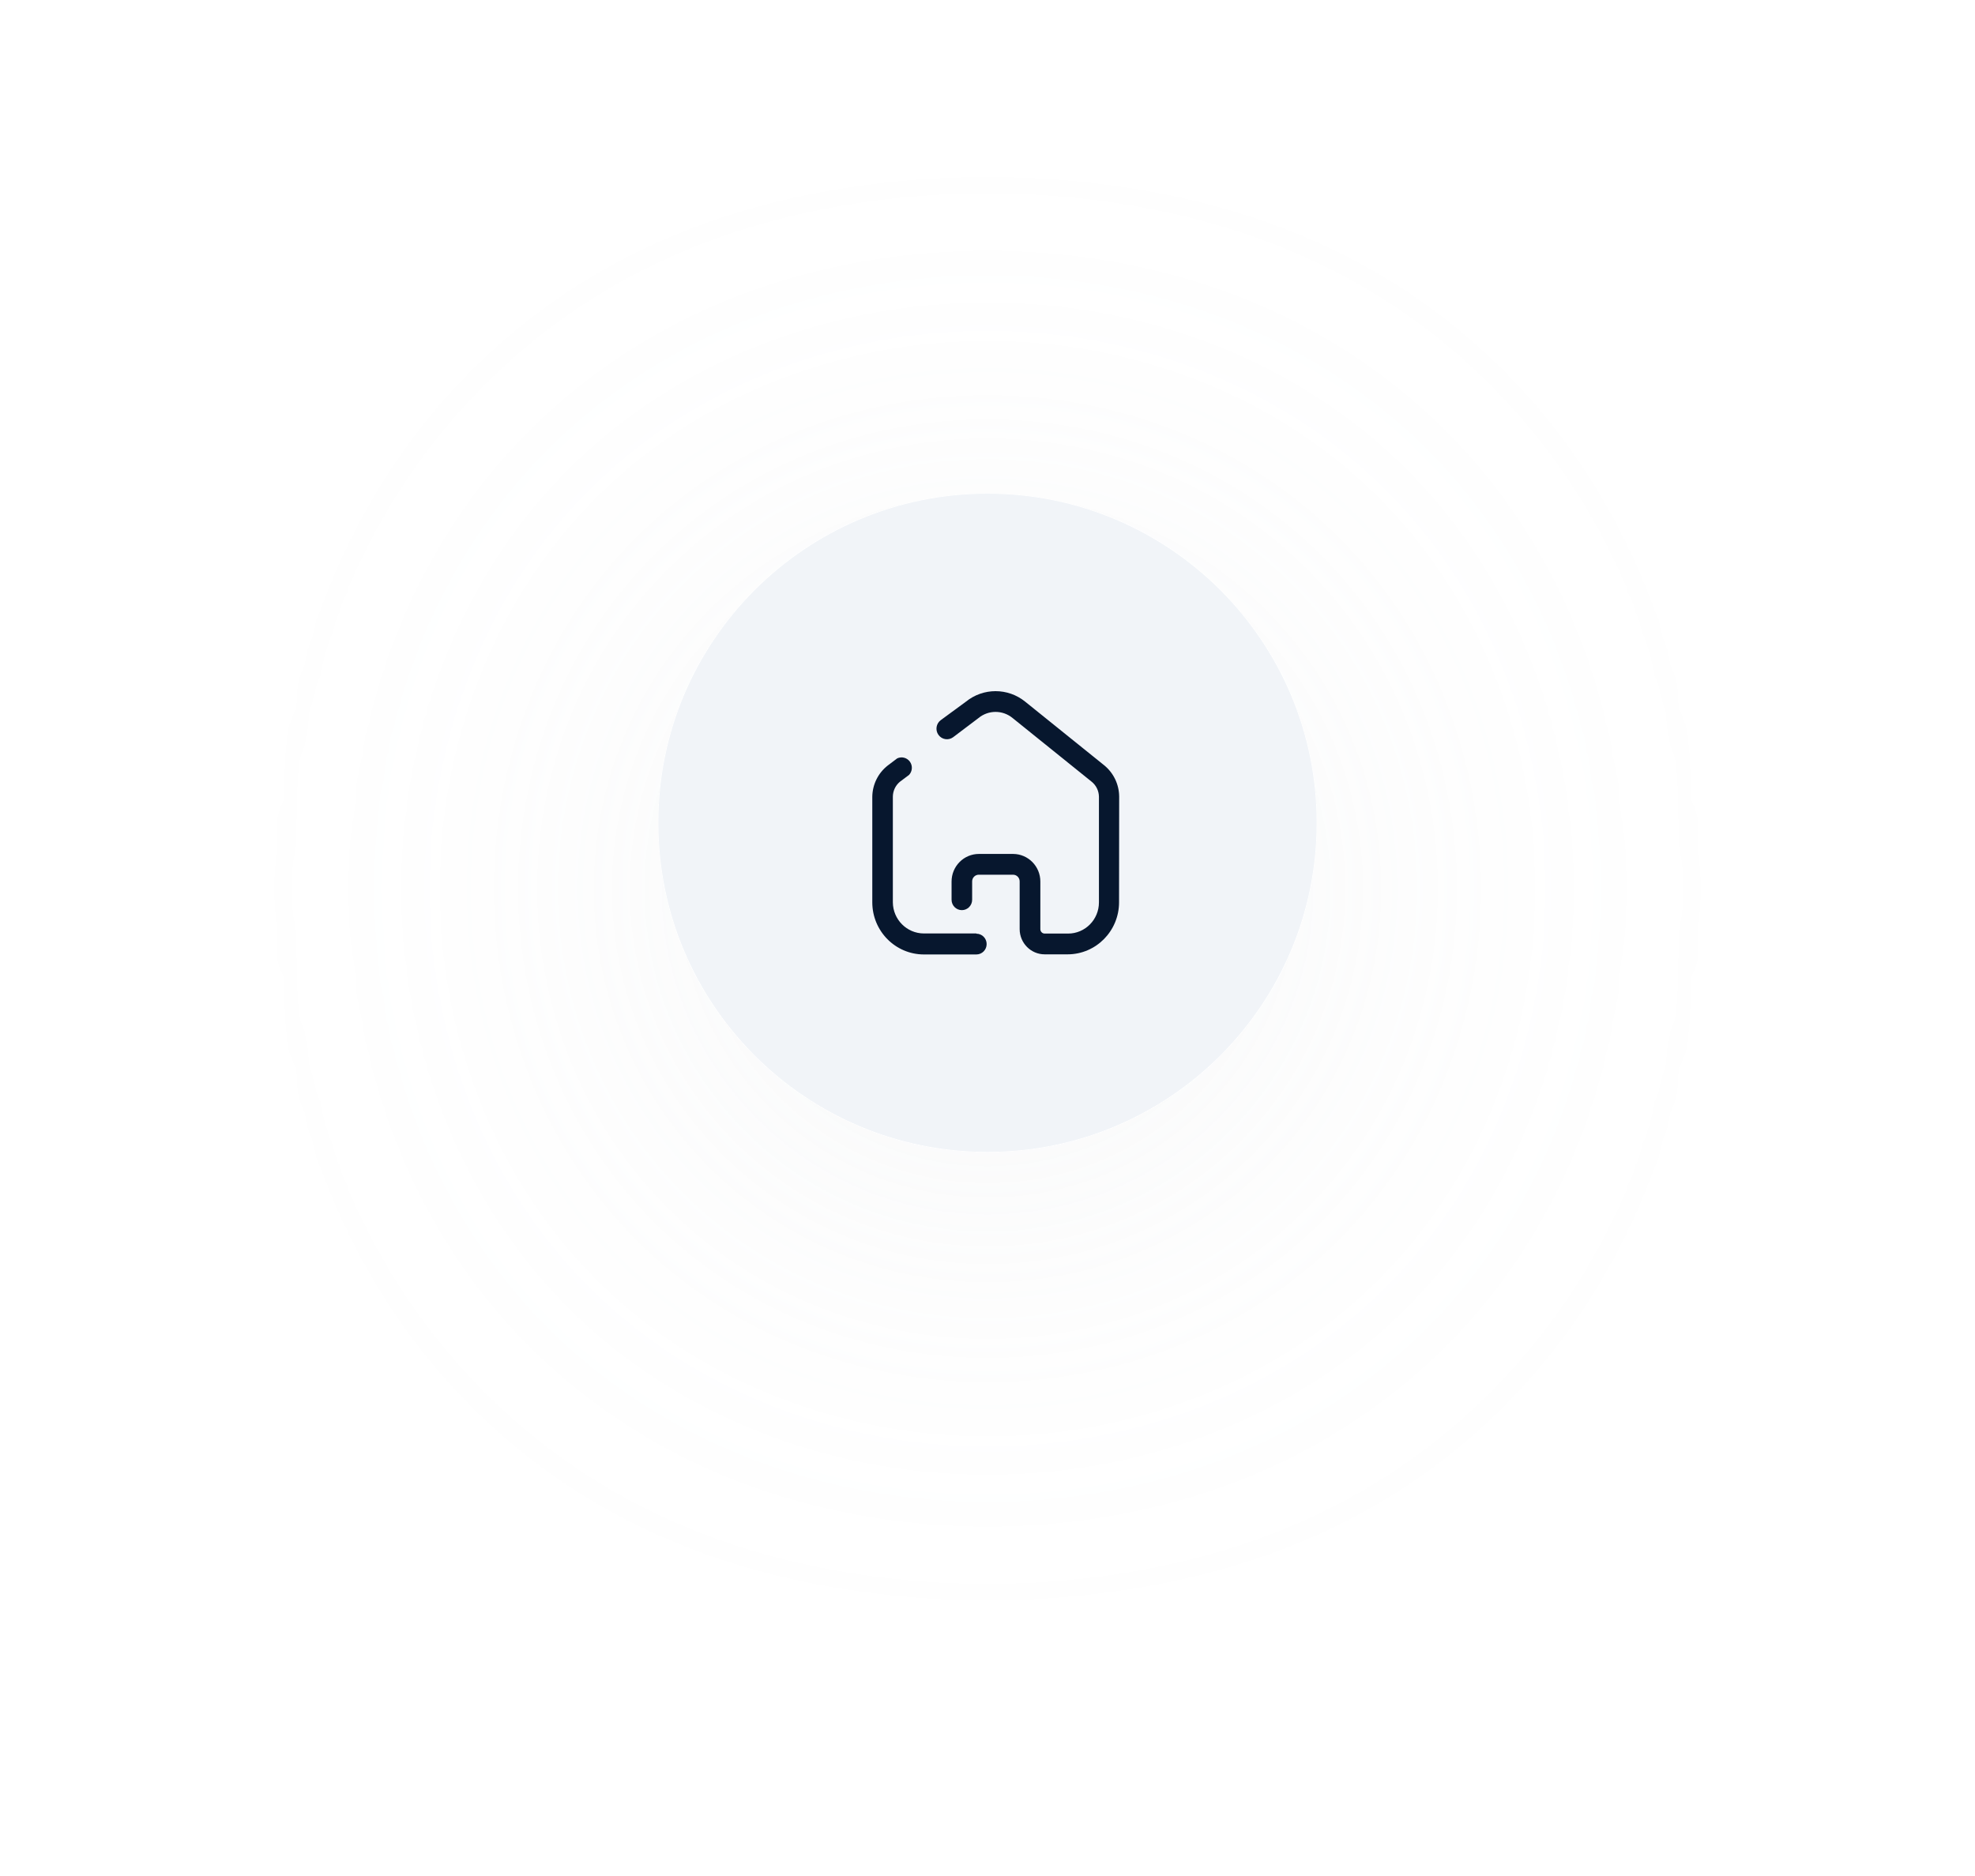
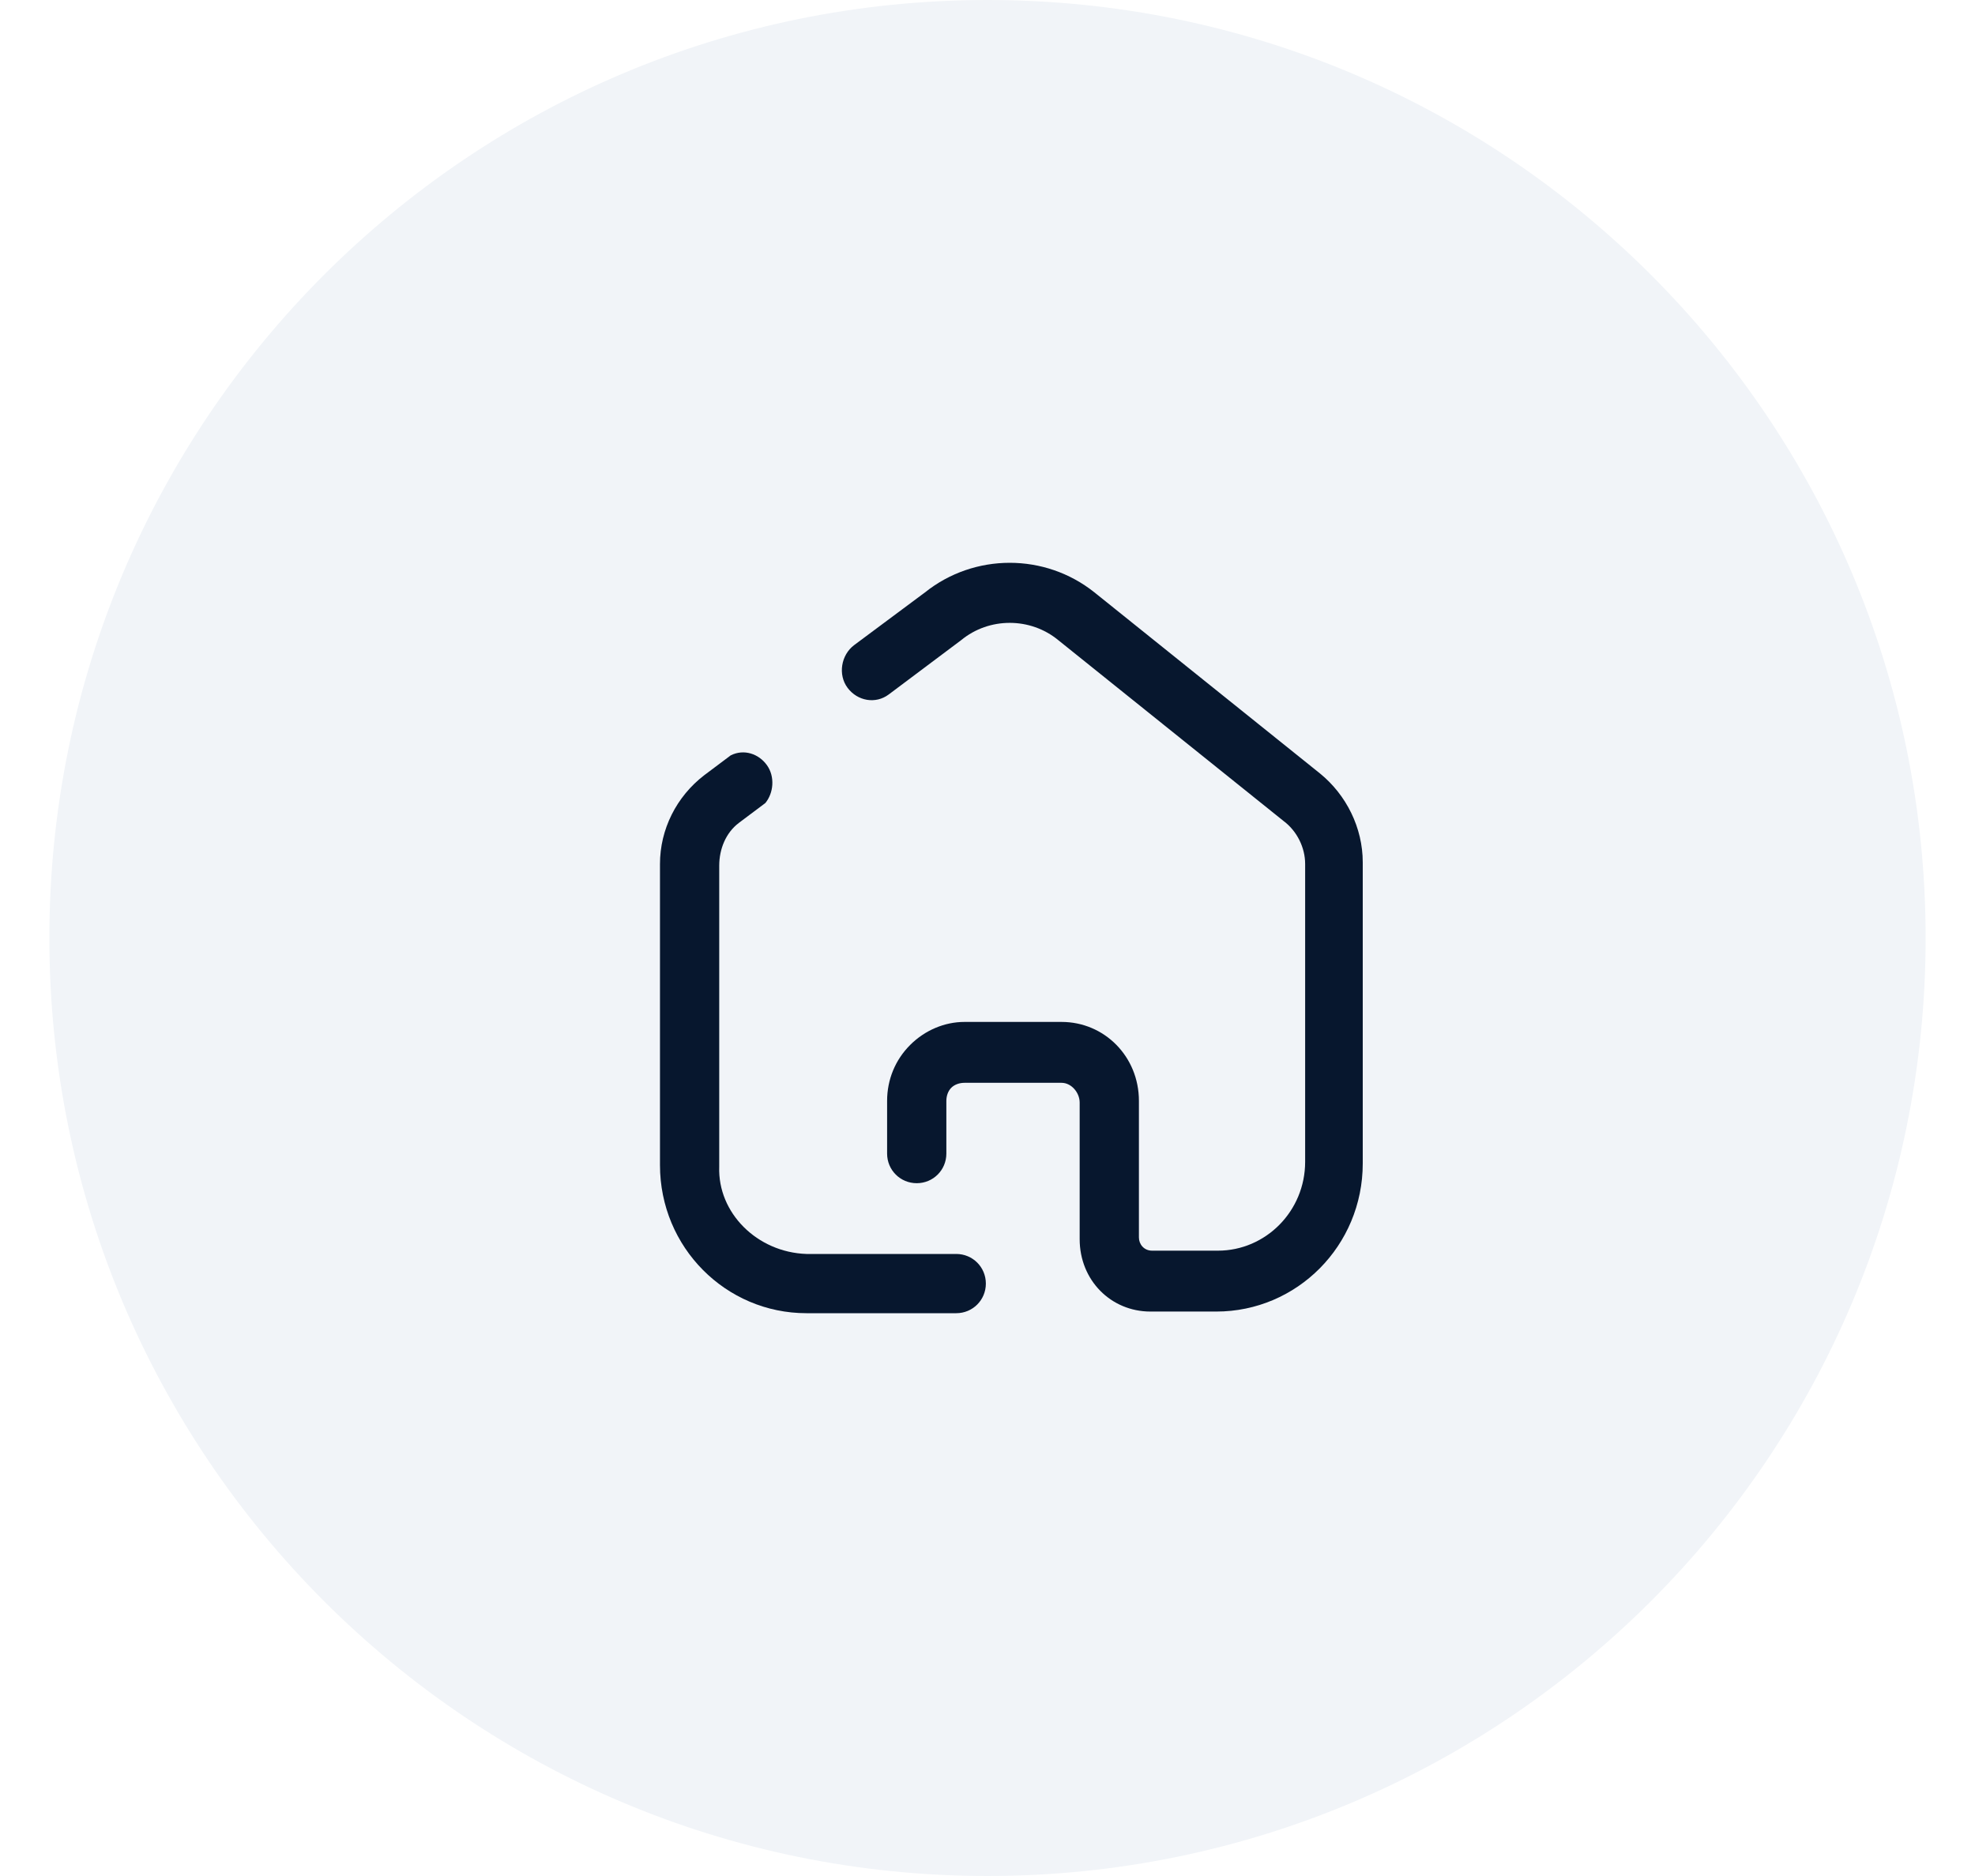
- <svg xmlns="http://www.w3.org/2000/svg" width="120" height="114" viewBox="0 0 120 114" fill="none">
-   <g filter="url(#filter0_d_0:185)">
-     <circle cx="60" cy="50" r="20" fill="#F1F4F8" />
+ <svg xmlns="http://www.w3.org/2000/svg" version="1.1" id="Слой_1" x="0px" y="0px" viewBox="0 0 120 114" style="enable-background:new 0 0 120 114;" xml:space="preserve">
+   <style type="text/css">
+ 	.st0{fill:#F1F4F8;}
+ 	.st1{fill:#07172E;}
+ </style>
+   <g>
+     <circle class="st0" cx="60" cy="57" r="57" />
  </g>
-   <path d="M67.091 46.506C67.659 46.968 67.993 47.663 68 48.4L67.993 54.83C67.993 56.577 66.591 57.993 64.863 57.993H63.474C62.638 57.993 61.958 57.31 61.954 56.464V53.561C61.954 53.336 61.774 53.154 61.552 53.154H59.469C59.361 53.154 59.258 53.198 59.182 53.276C59.106 53.354 59.065 53.459 59.067 53.568V54.676C59.067 55.025 58.787 55.307 58.442 55.307C58.097 55.307 57.817 55.025 57.817 54.676V53.568C57.817 53.123 57.992 52.697 58.303 52.383C58.614 52.068 59.036 51.892 59.476 51.892H61.559C62.472 51.896 63.211 52.645 63.211 53.568V56.464C63.211 56.611 63.329 56.731 63.474 56.731H64.897C65.932 56.731 66.771 55.883 66.771 54.837V48.413C66.766 48.058 66.603 47.723 66.327 47.502L61.531 43.638C60.926 43.135 60.053 43.135 59.448 43.638L57.907 44.802C57.622 45.009 57.224 44.943 57.019 44.655C56.814 44.366 56.879 43.964 57.165 43.757L58.685 42.642C59.739 41.786 61.24 41.786 62.294 42.642L67.091 46.506Z" fill="#07172E" />
-   <path d="M56.13 56.724H59.324V56.738C59.669 56.738 59.948 57.02 59.948 57.369C59.948 57.717 59.669 58 59.324 58H56.13C54.403 57.996 53.004 56.582 53 54.837V48.413C53.011 47.671 53.356 46.974 53.937 46.52L54.513 46.085C54.785 45.956 55.108 46.04 55.285 46.285C55.461 46.53 55.44 46.867 55.235 47.088L54.673 47.509C54.406 47.733 54.252 48.064 54.249 48.413V54.83C54.257 55.876 55.096 56.72 56.13 56.724Z" fill="#07172E" />
-   <defs>
-     <filter id="filter0_d_0:185" x="0" y="-6" width="120" height="120" filterUnits="userSpaceOnUse" color-interpolation-filters="sRGB">
-       <feFlood flood-opacity="0" result="BackgroundImageFix" />
-       <feColorMatrix in="SourceAlpha" type="matrix" values="0 0 0 0 0 0 0 0 0 0 0 0 0 0 0 0 0 0 127 0" result="hardAlpha" />
-       <feOffset dy="4" />
-       <feGaussianBlur stdDeviation="20" />
-       <feComposite in2="hardAlpha" operator="out" />
-       <feColorMatrix type="matrix" values="0 0 0 0 0.767 0 0 0 0 0.787 0 0 0 0 0.8 0 0 0 0.15 0" />
-       <feBlend mode="normal" in2="BackgroundImageFix" result="effect1_dropShadow_0:185" />
-       <feBlend mode="normal" in="SourceGraphic" in2="effect1_dropShadow_0:185" result="shape" />
-     </filter>
-   </defs>
+   <path class="st1" d="M80.2,47c1.6,1.3,2.6,3.3,2.6,5.4l0,18.3c0,5-4,9-8.9,9h-4c-2.4,0-4.3-1.9-4.3-4.4v-8.3c0-0.6-0.5-1.2-1.1-1.2  h-5.9c-0.3,0-0.6,0.1-0.8,0.3c-0.2,0.2-0.3,0.5-0.3,0.8v3.2c0,1-0.8,1.8-1.8,1.8c-1,0-1.8-0.8-1.8-1.8v-3.2c0-1.3,0.5-2.5,1.4-3.4  c0.9-0.9,2.1-1.4,3.3-1.4h5.9c2.6,0,4.7,2.1,4.7,4.8v8.3c0,0.4,0.3,0.8,0.8,0.8H74c2.9,0,5.3-2.4,5.3-5.4V52.5c0-1-0.5-2-1.3-2.6  l-13.7-11c-1.7-1.4-4.2-1.4-5.9,0L54,42.2c-0.8,0.6-1.9,0.4-2.5-0.4c-0.6-0.8-0.4-2,0.4-2.6l4.3-3.2c3-2.4,7.3-2.4,10.3,0L80.2,47z" />
+   <path class="st1" d="M49,76.2h9.1v0c1,0,1.8,0.8,1.8,1.8c0,1-0.8,1.8-1.8,1.8H49c-4.9,0-8.9-4-8.9-9V52.5c0-2.1,1-4.1,2.7-5.4  l1.6-1.2c0.8-0.4,1.7-0.1,2.2,0.6c0.5,0.7,0.4,1.7-0.1,2.3l-1.6,1.2c-0.8,0.6-1.2,1.6-1.2,2.6v18.3C43.6,73.7,46,76.1,49,76.2z" />
</svg>
